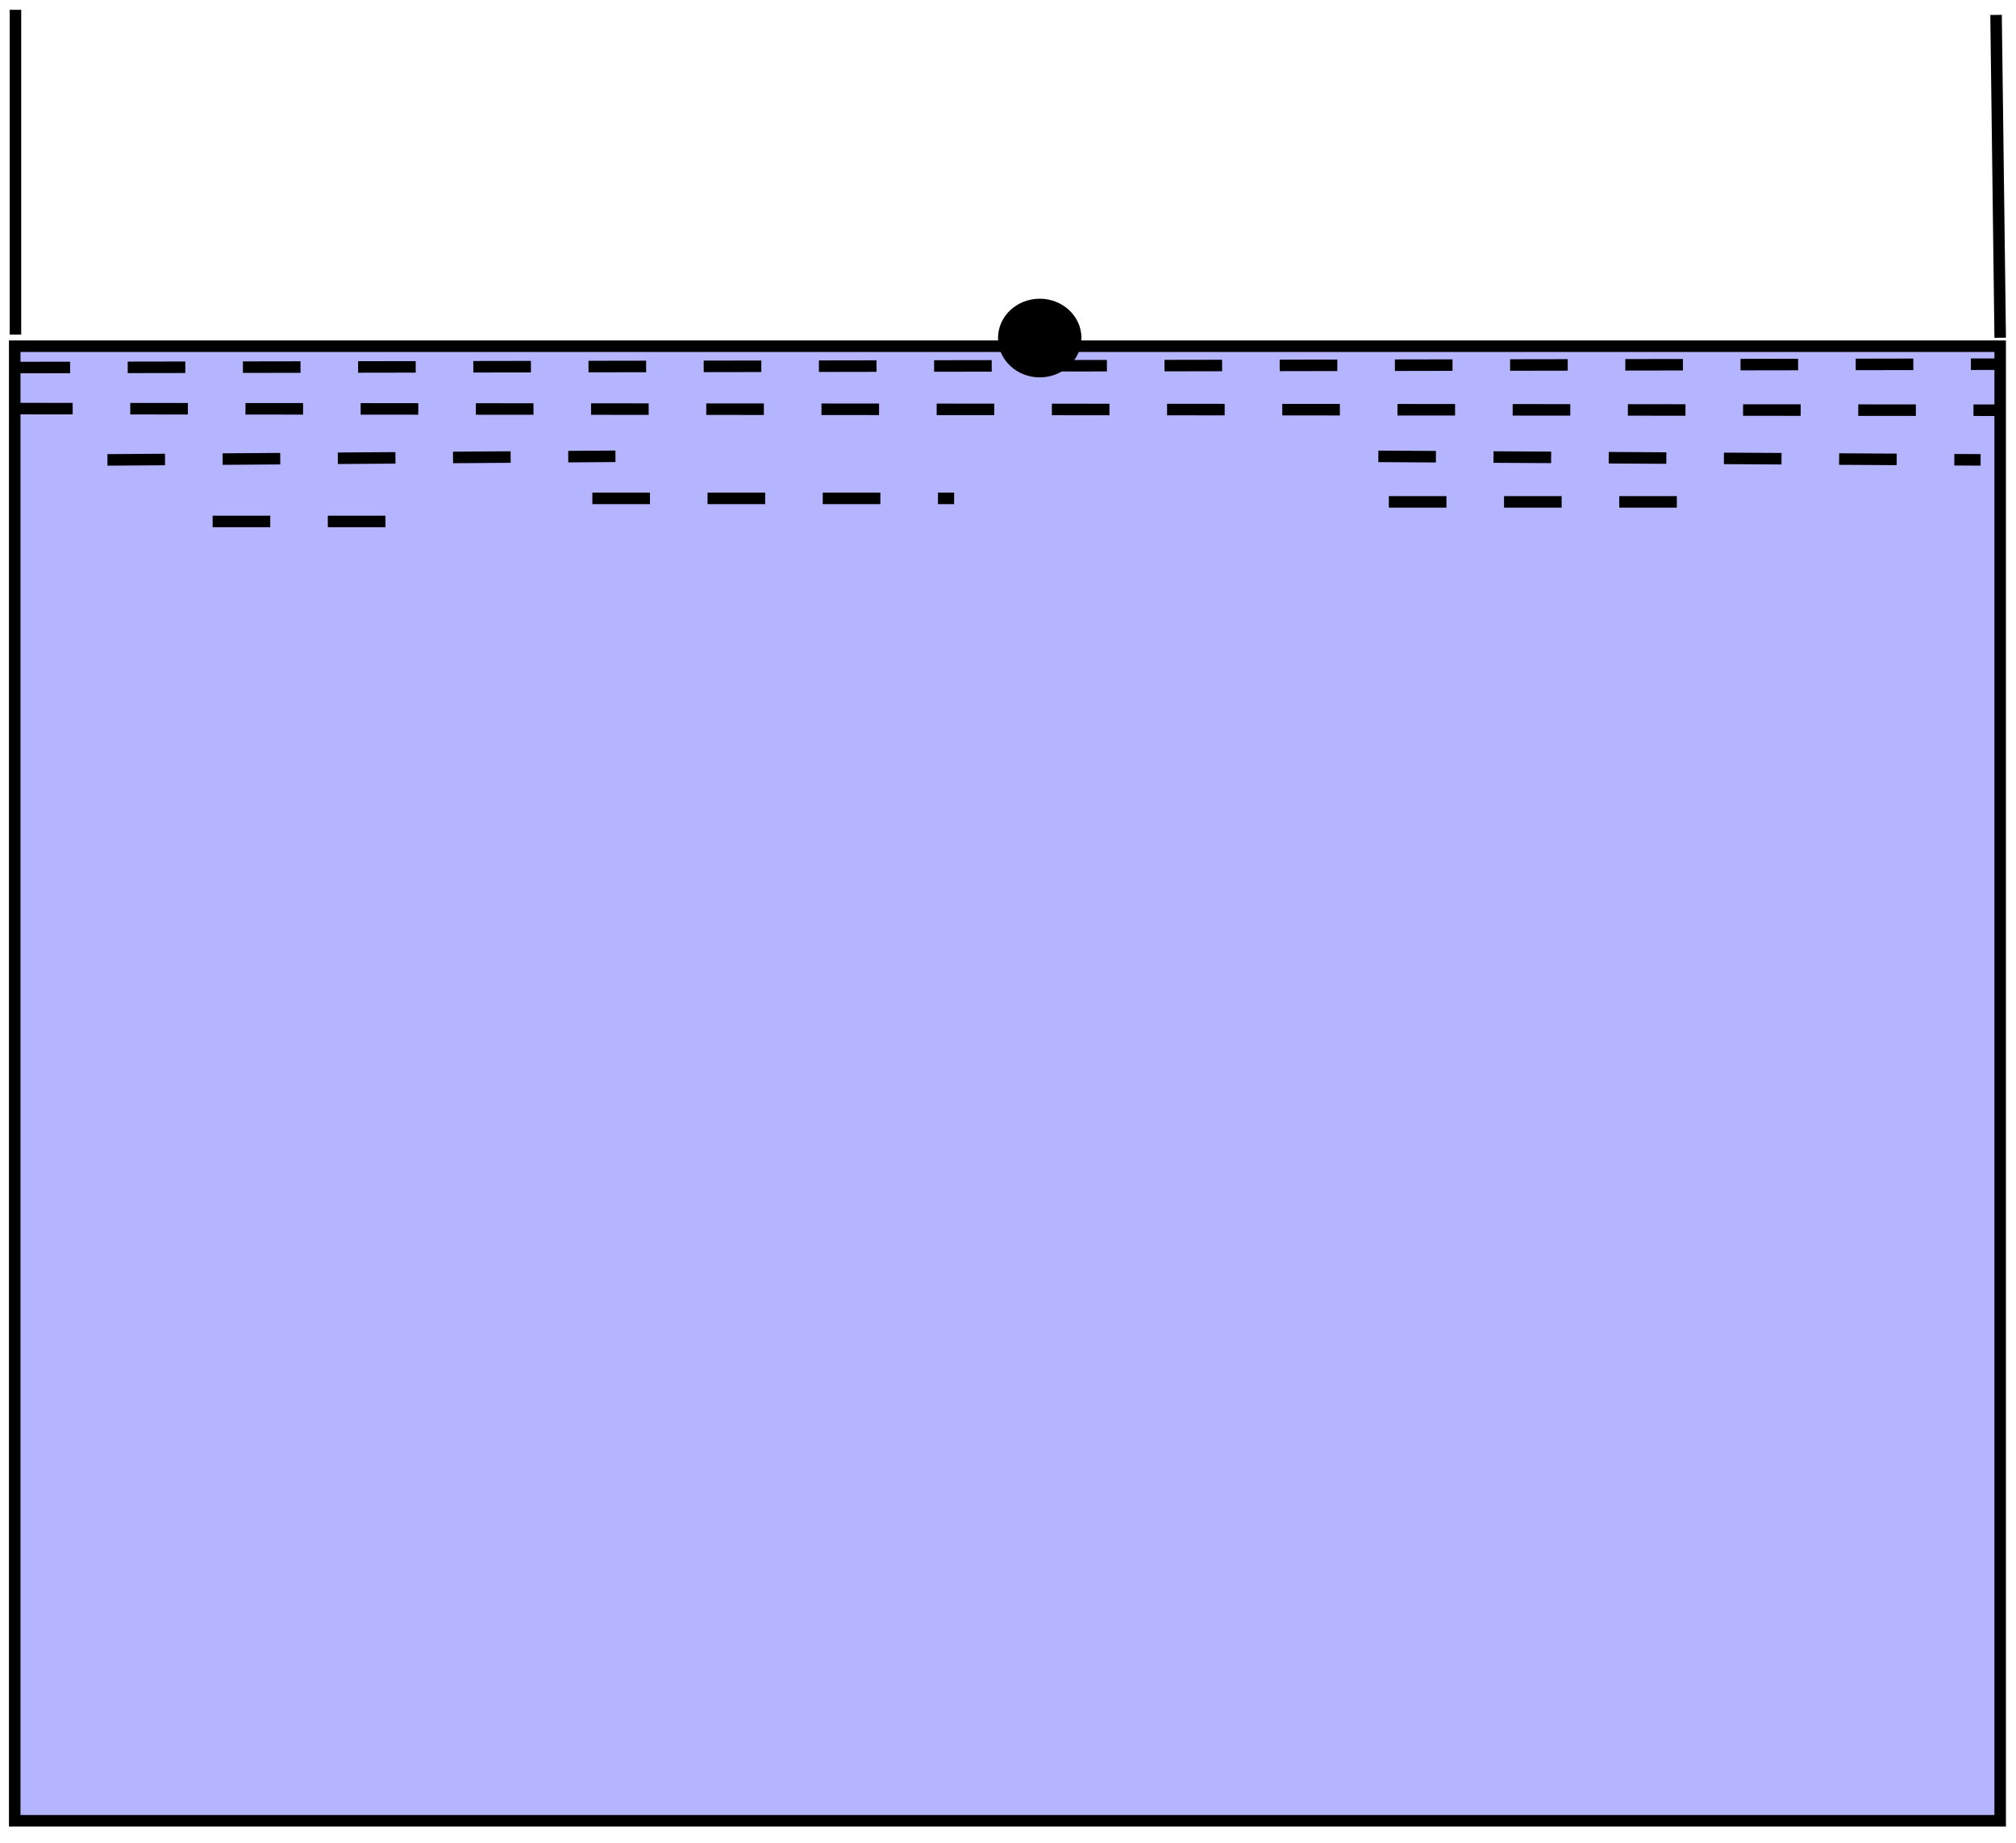
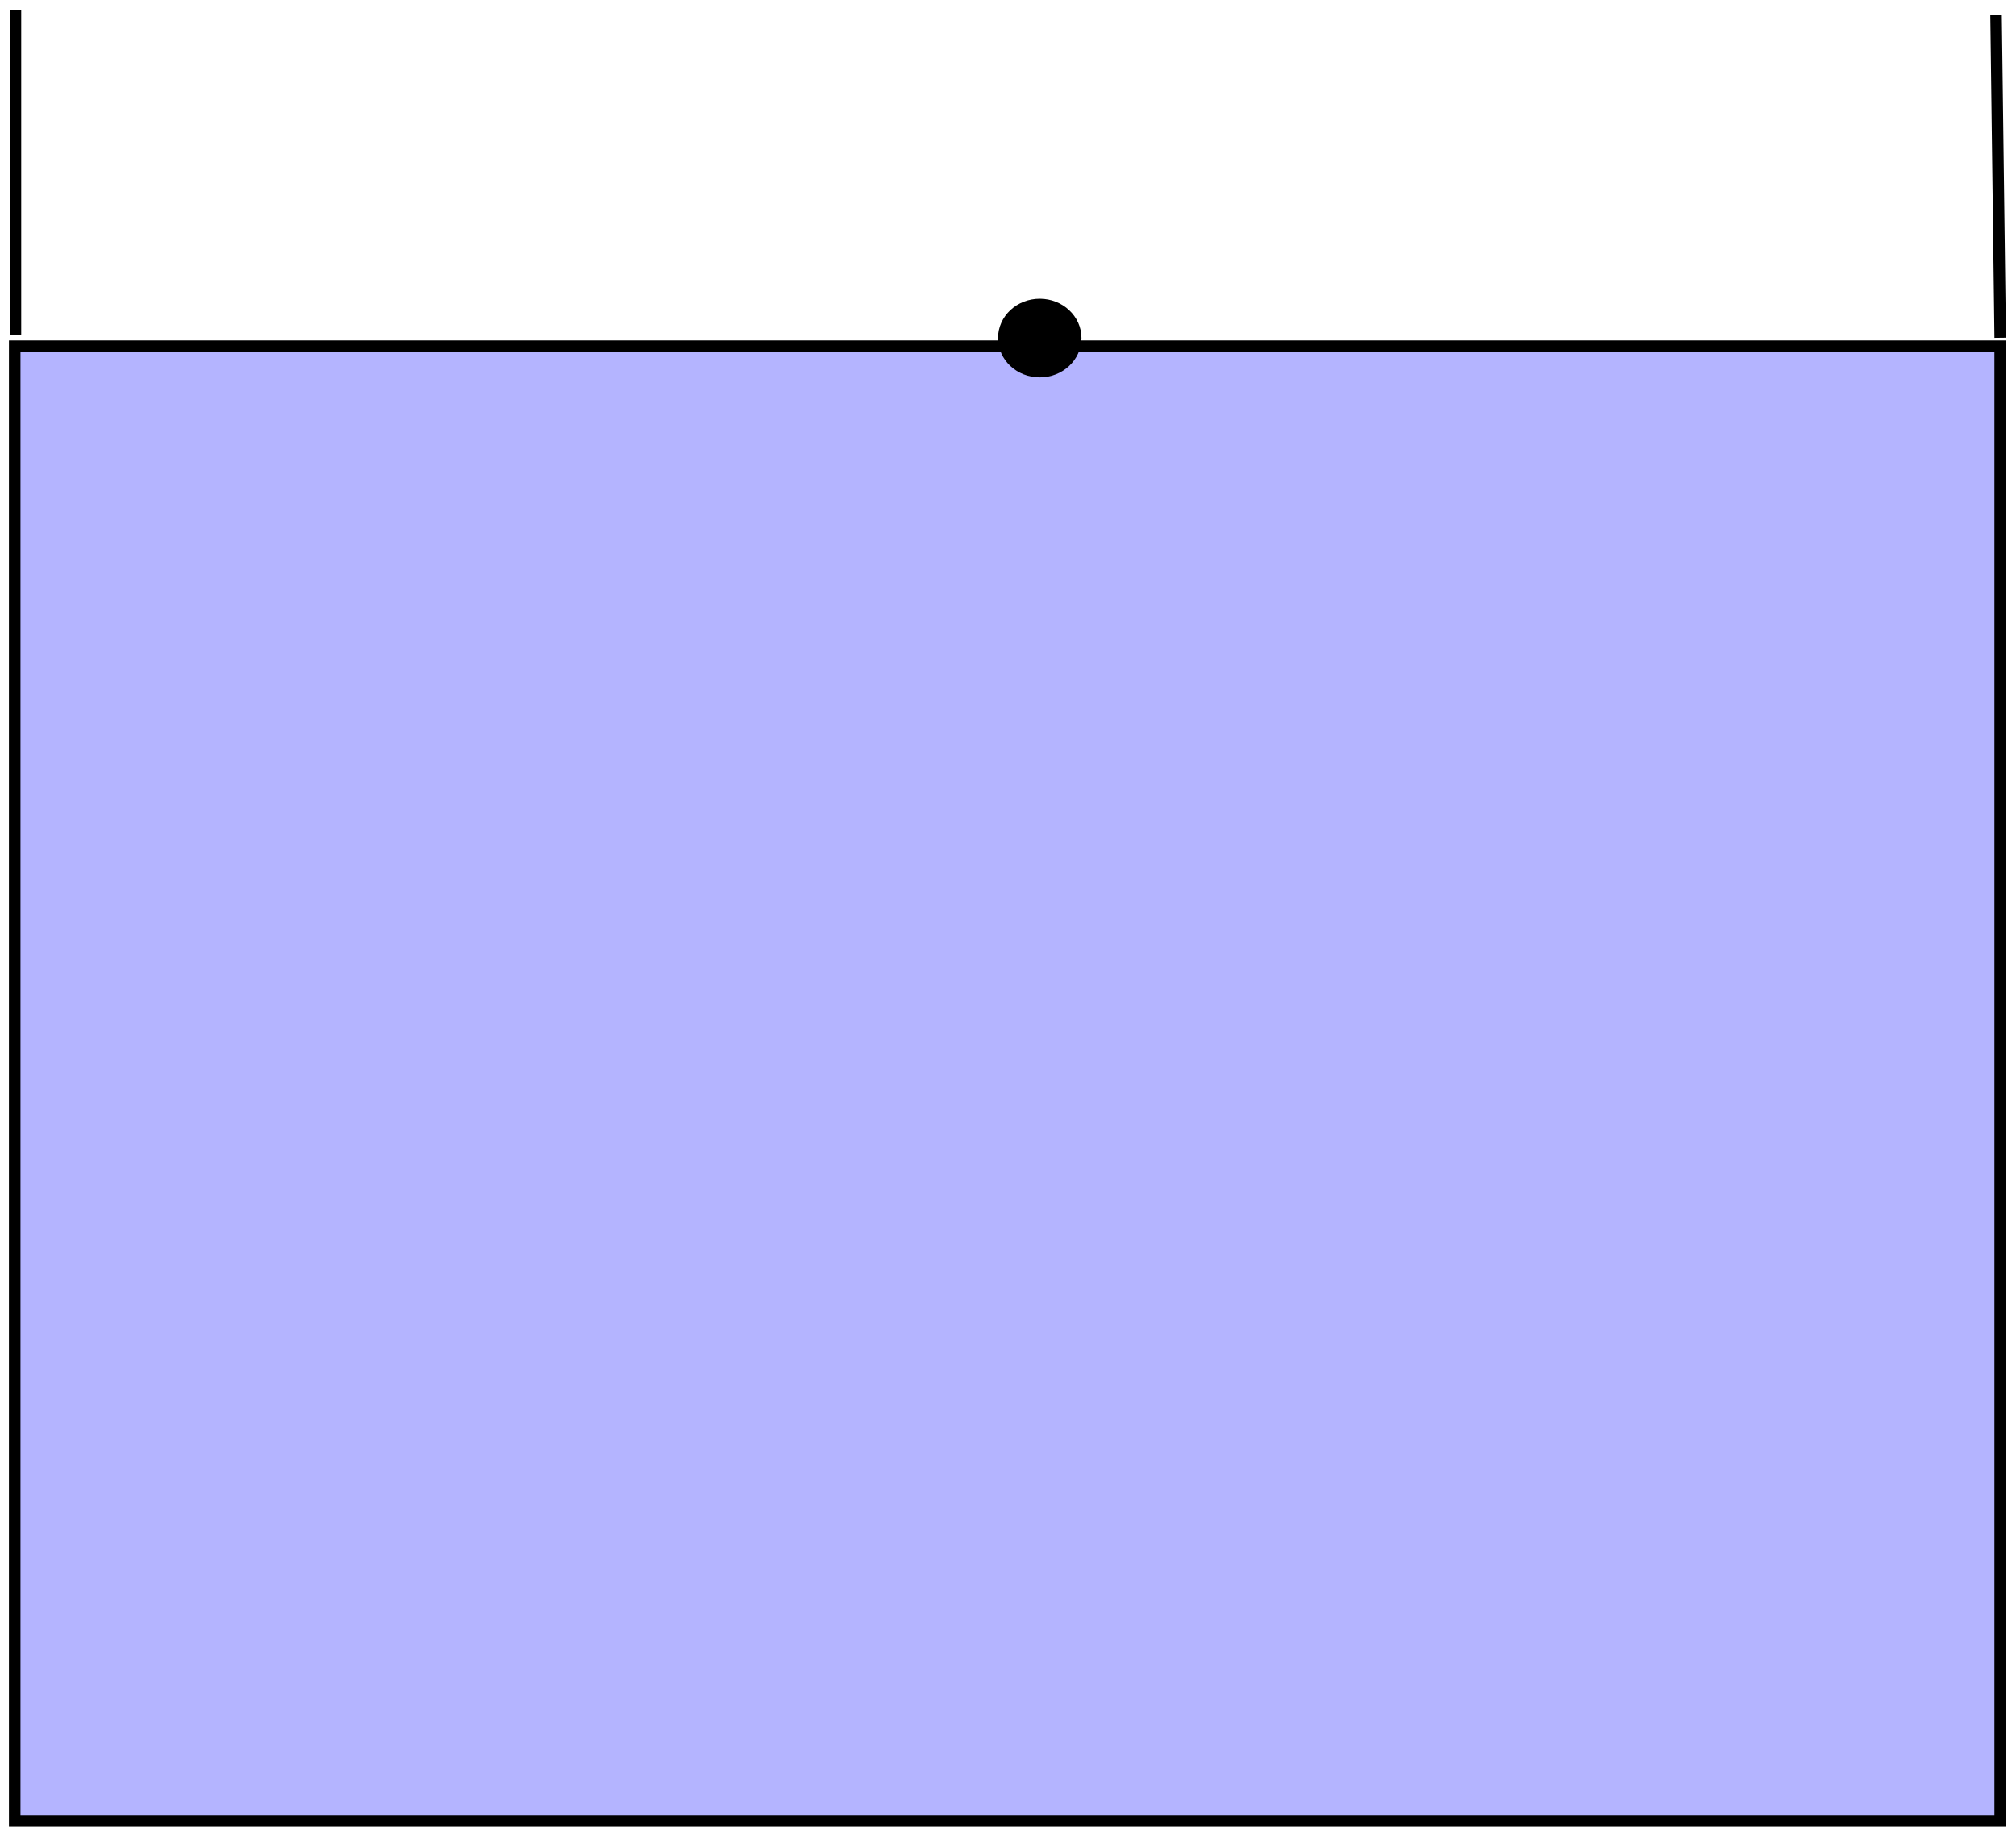
<svg xmlns="http://www.w3.org/2000/svg" width="175" height="160">
  <g>
    <g id="svg_38">
      <g id="svg_34">
-         <line stroke-dasharray="5,5" id="svg_17" y2="40.123" x2="170.808" y1="40.568" x1="116.688" stroke="#000" fill="none" />
        <g id="svg_32">
          <line id="svg_25" y2="0.852" x2="1.341" y1="29.049" x1="1.341" stroke="#000" fill="none" />
          <line id="svg_26" y2="1.295" x2="173.269" y1="29.327" x1="173.628" stroke="#000" fill="none" />
          <g id="svg_31">
            <path stroke="#000" id="svg_10" d="m1.278,30.059l172.348,0l0,128.03l-172.348,0l0,-128.03z" opacity="undefined" fill="#b4b4ff" />
-             <line stroke="#000" stroke-dasharray="5,5" id="svg_14" y2="31.619" x2="173.914" y1="31.913" x1="1.086" fill="none" />
-             <line stroke-dasharray="5,5" id="svg_15" y2="35.619" x2="173.469" y1="35.477" x1="1.308" stroke="#000" fill="none" />
-             <line id="svg_16" y2="39.619" x2="53.424" y1="39.931" x1="9.326" stroke-dasharray="5,5" stroke="#000" fill="none" />
-             <line id="svg_18" y2="43.272" x2="82.823" y1="43.272" x1="51.42" stroke-dasharray="5,5" stroke="#000" fill="none" />
-             <line id="svg_19" y2="45.276" x2="36.052" y1="45.276" x1="18.458" stroke-dasharray="5,5" stroke="#000" fill="none" />
            <path stroke="#000" id="svg_30" d="m90.255,32.266c-1.725,0 -3.122,-1.305 -3.122,-2.915c0,-1.611 1.397,-2.915 3.122,-2.915c1.725,0 3.122,1.305 3.122,2.915c0,1.611 -1.397,2.915 -3.122,2.915z" opacity="undefined" fill="#000000" />
          </g>
        </g>
      </g>
-       <line id="svg_35" y2="39.929" x2="171.927" y1="39.625" x1="119.647" stroke-dasharray="5,5" stroke="#000" fill="none" />
-       <line id="svg_36" y2="43.576" x2="150.042" y1="43.576" x1="120.559" stroke-dasharray="5,5" stroke="#000" fill="none" />
    </g>
  </g>
</svg>
